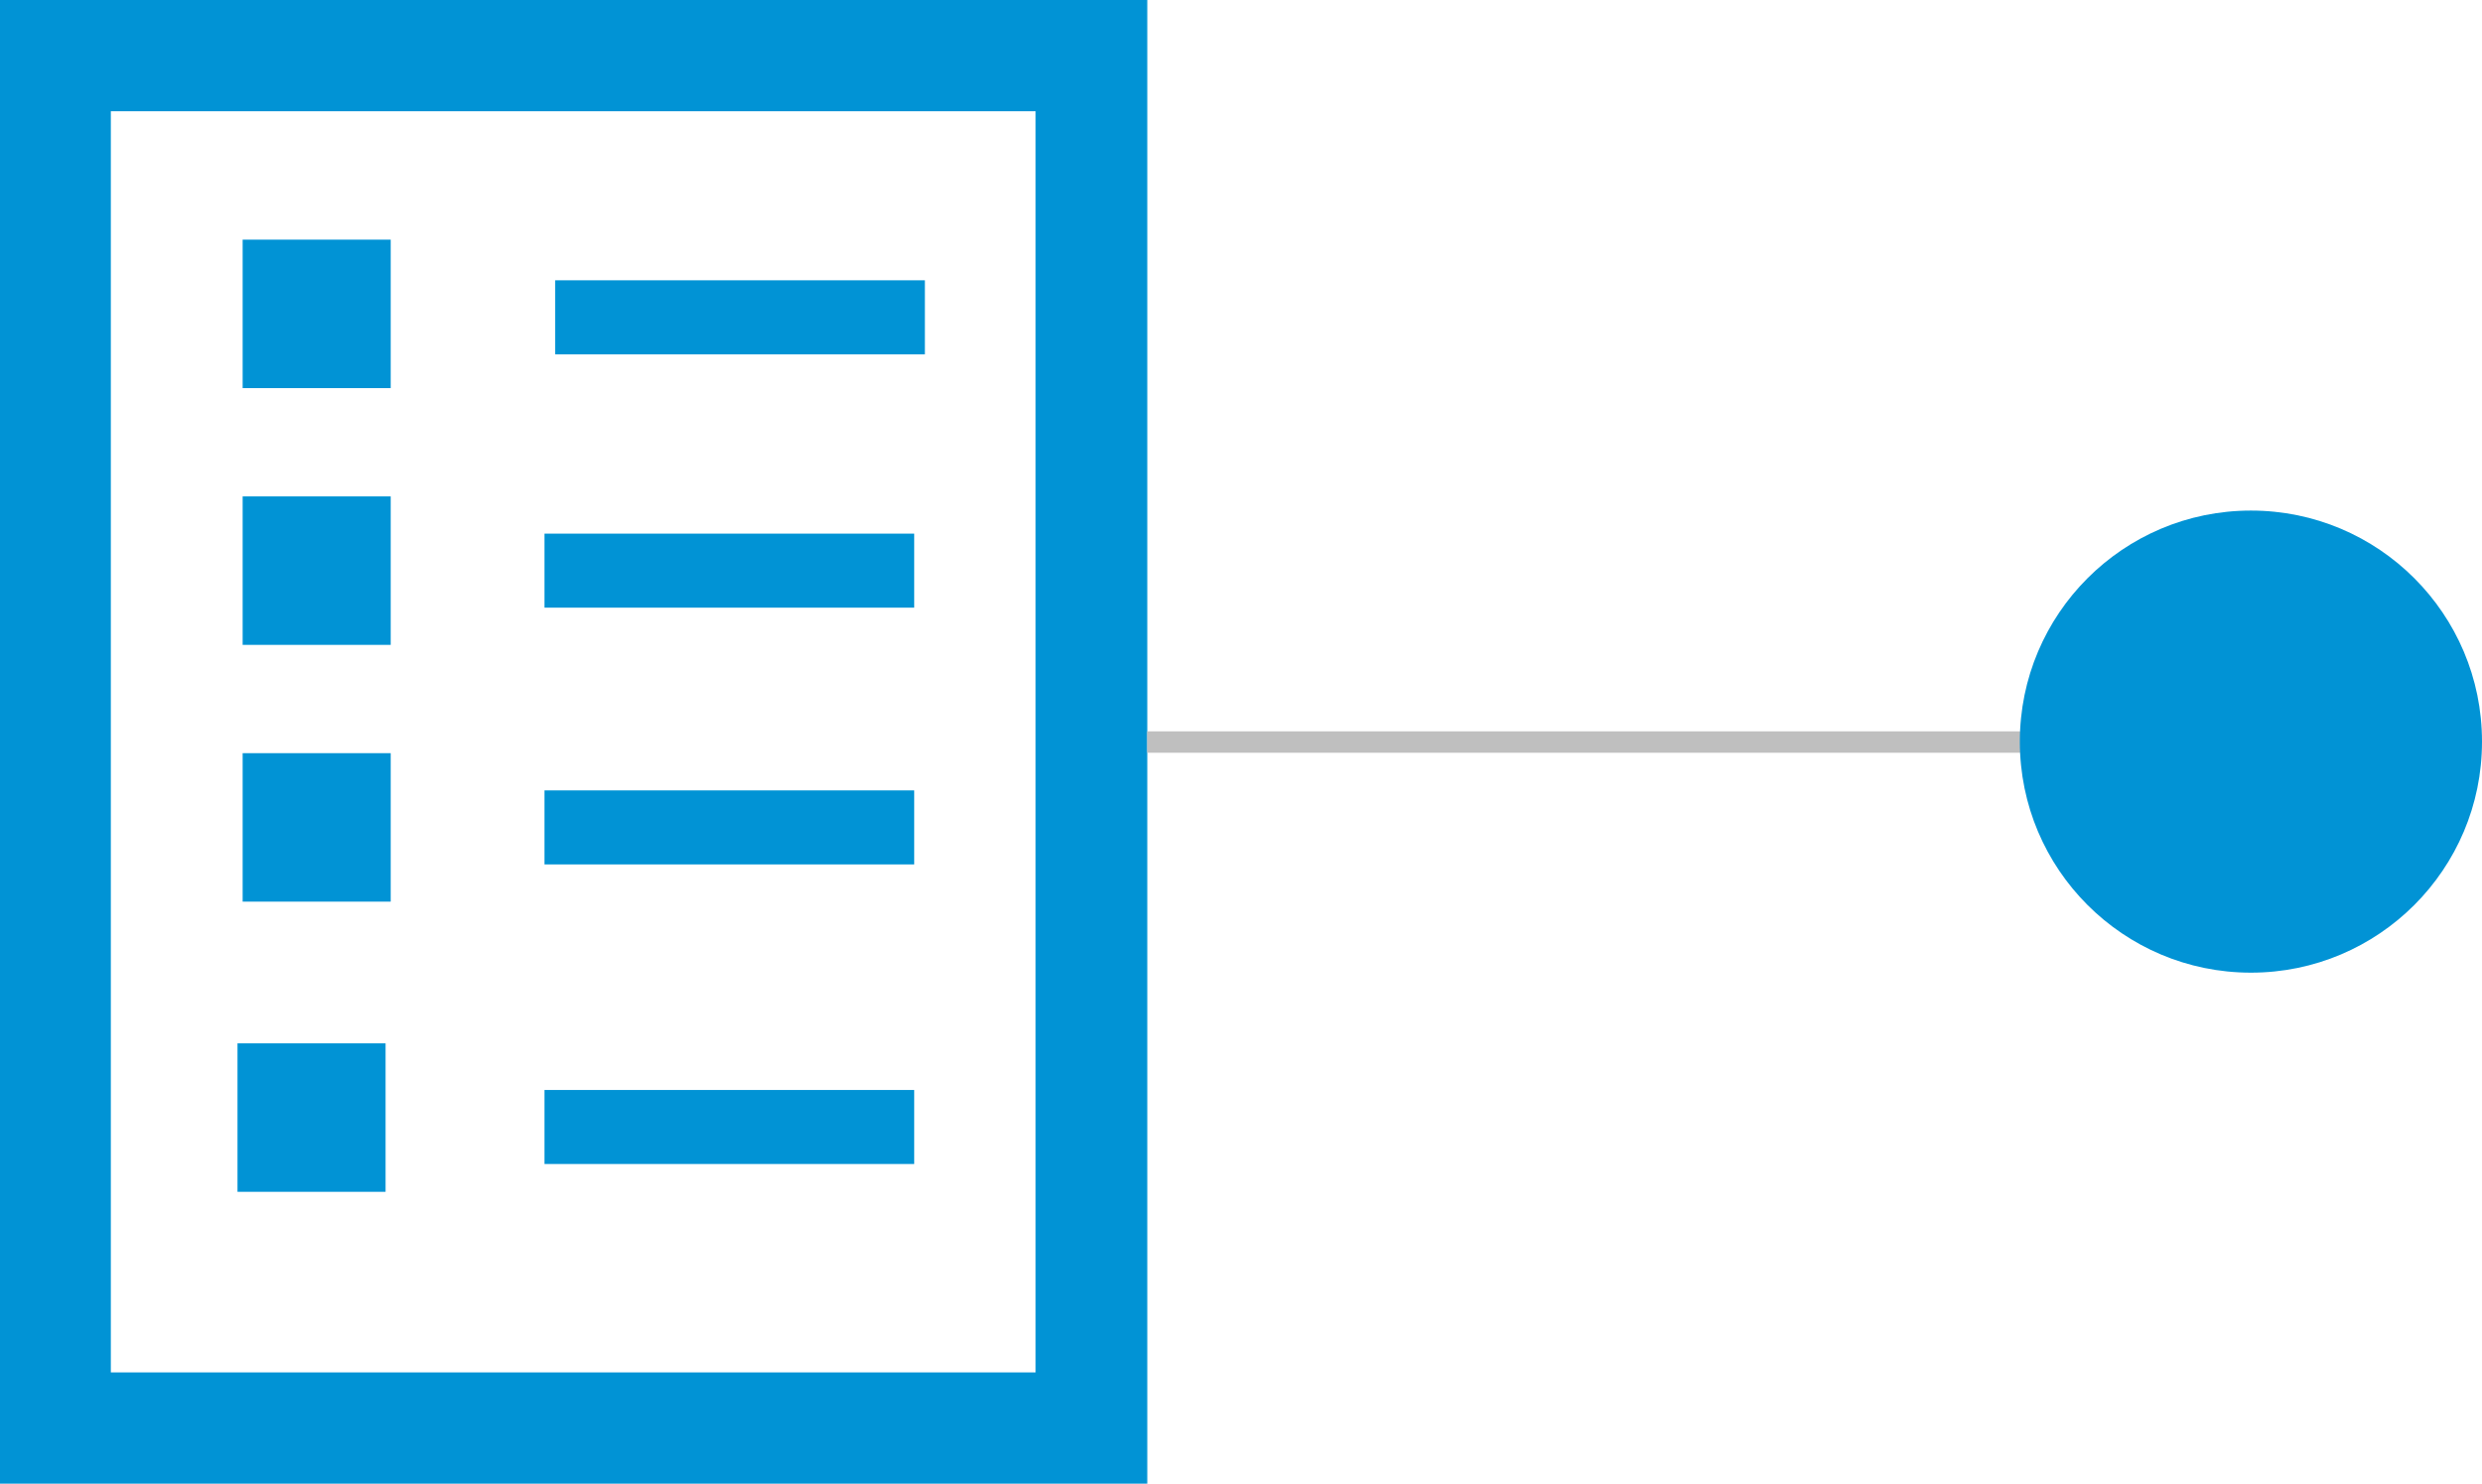
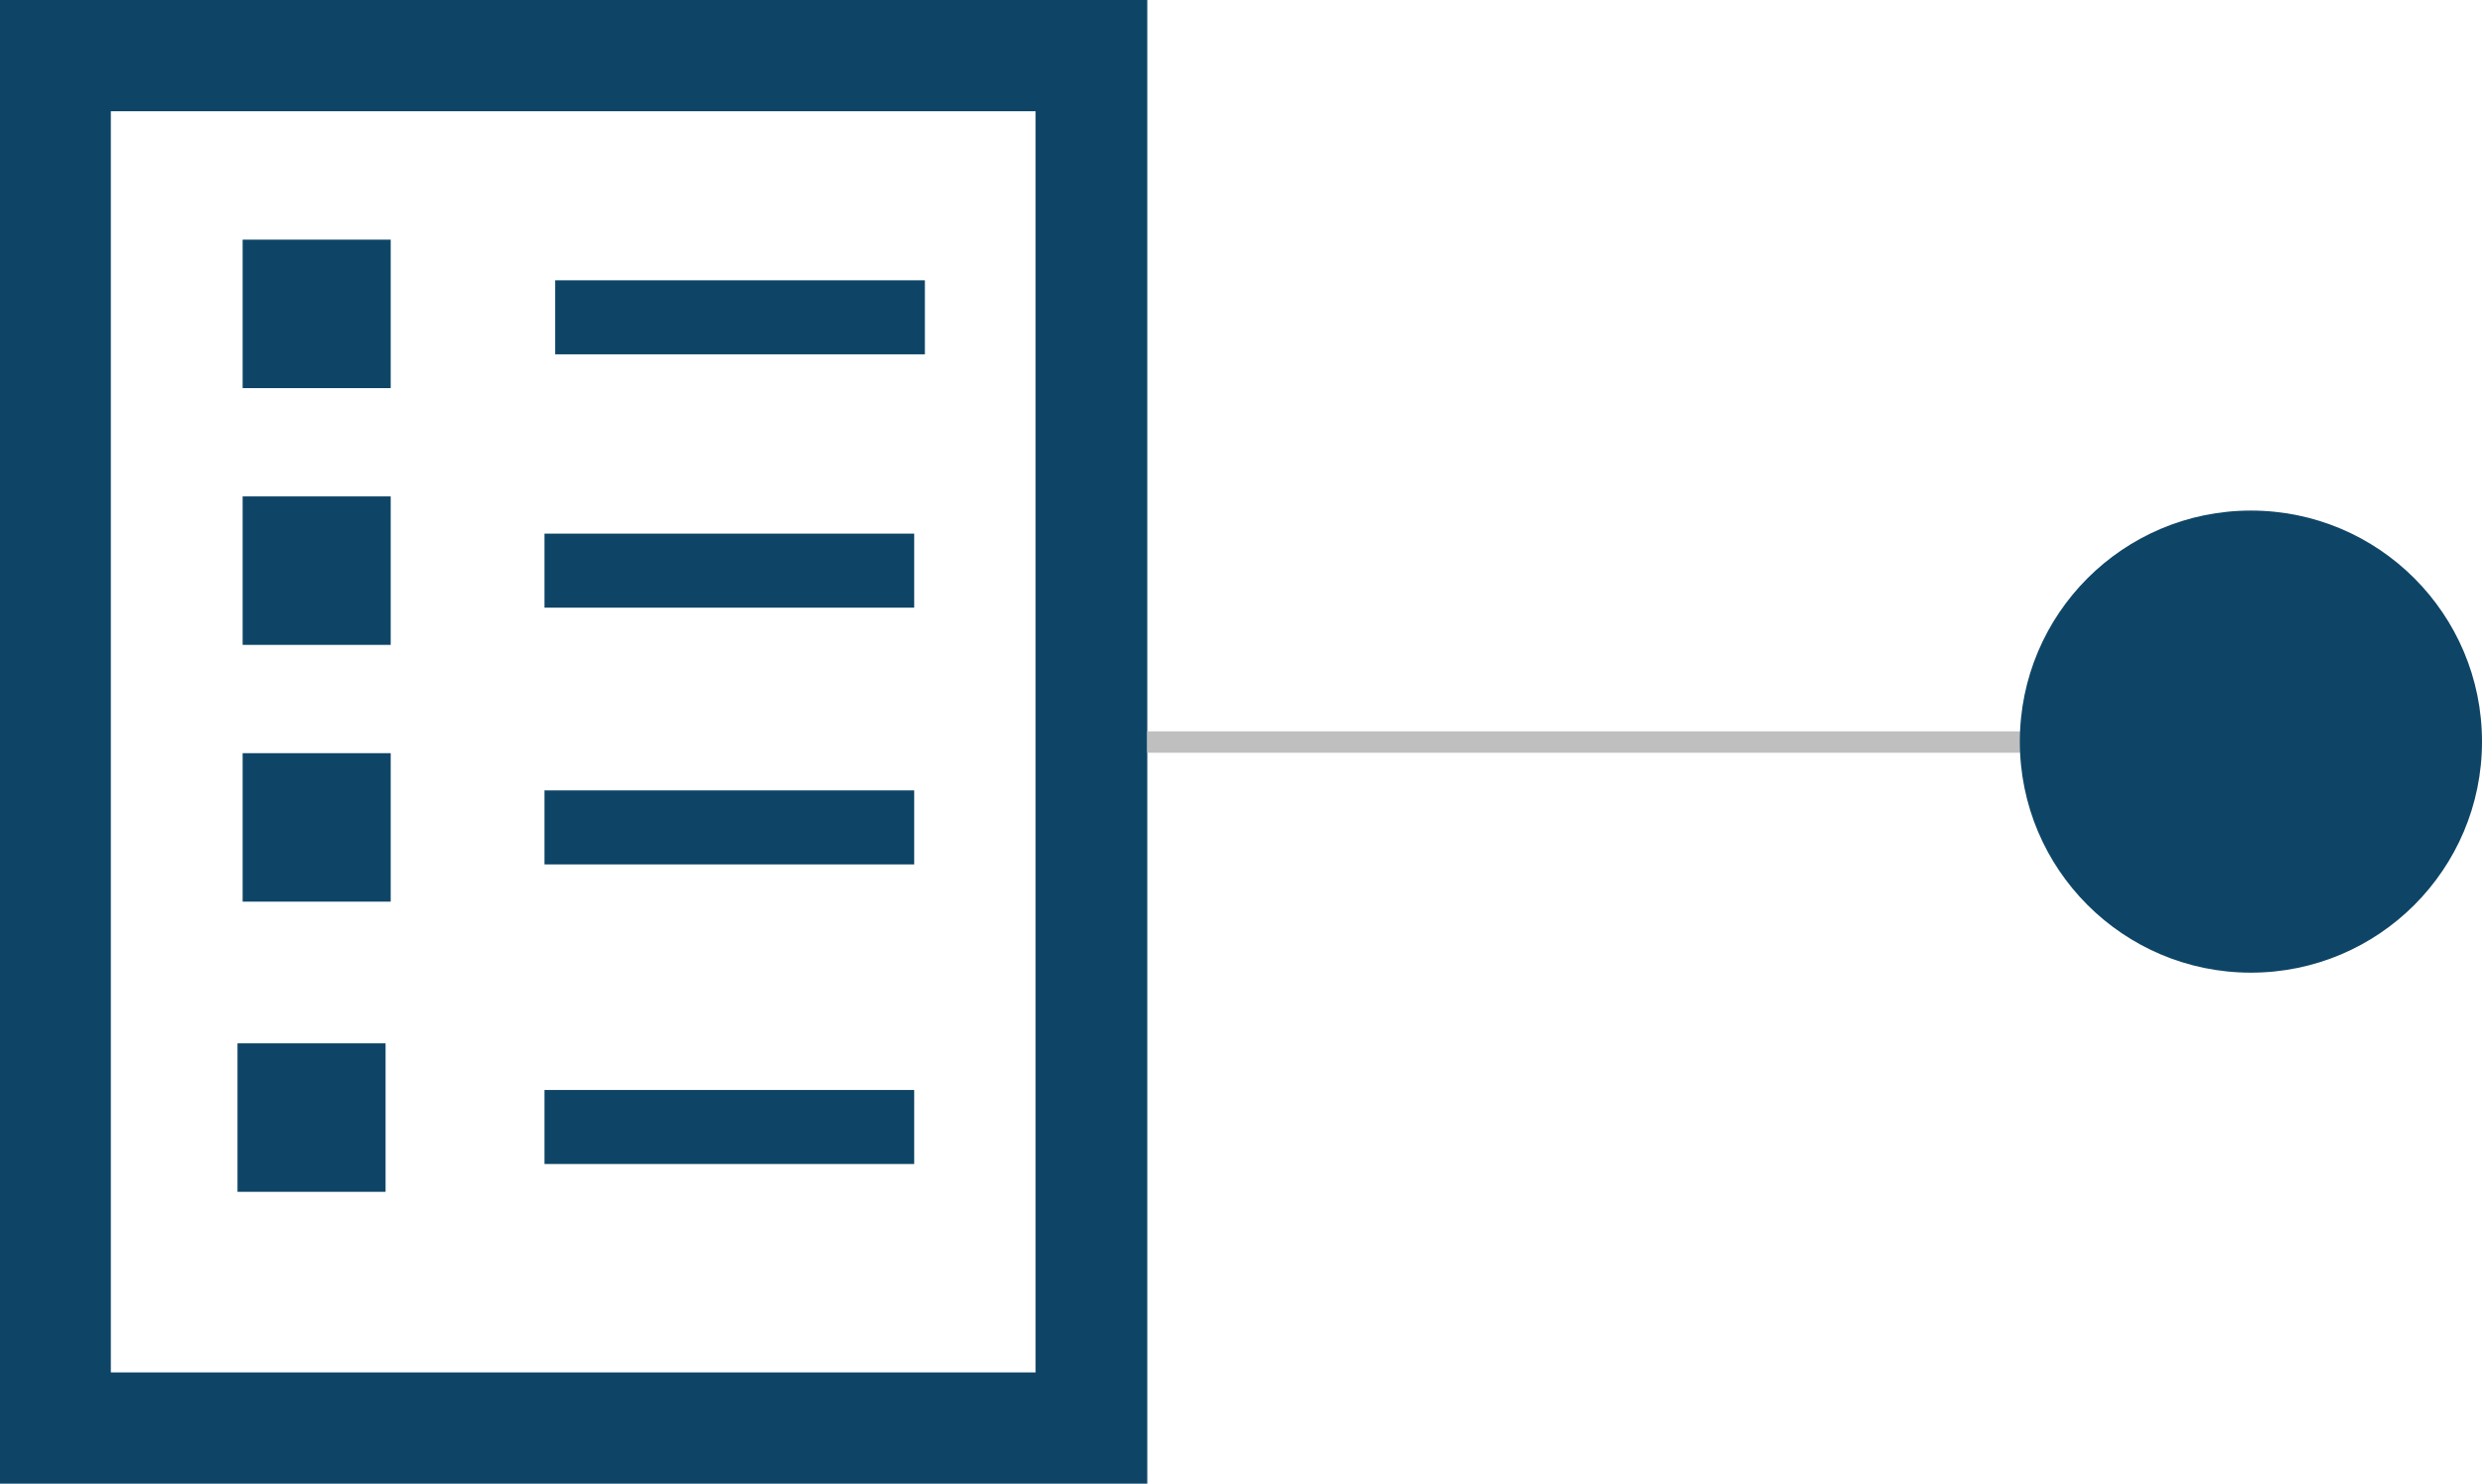
<svg xmlns="http://www.w3.org/2000/svg" id="research_objective_1_" data-name="research_objective (1)" width="58" height="34.676" viewBox="0 0 58 34.676">
-   <path id="Path_9224" data-name="Path 9224" d="M12.78,38.286H34.39V8.81H12.78ZM10.19,6.21H37V40.886H10.19Z" transform="translate(-10.19 -6.21)" fill="#0193d5" />
-   <rect id="Rectangle_30025" data-name="Rectangle 30025" width="3.46" height="3.47" transform="translate(5.67 5.601)" fill="#0193d5" />
-   <rect id="Rectangle_30026" data-name="Rectangle 30026" width="3.46" height="3.47" transform="translate(5.67 11.602)" fill="#0193d5" />
-   <rect id="Rectangle_30027" data-name="Rectangle 30027" width="3.46" height="3.47" transform="translate(5.67 17.603)" fill="#0193d5" />
-   <rect id="Rectangle_30028" data-name="Rectangle 30028" width="8.64" height="1.73" transform="translate(12.973 6.551)" fill="#0193d5" />
-   <rect id="Rectangle_30029" data-name="Rectangle 30029" width="3.46" height="3.47" transform="translate(5.55 24.385)" fill="#0193d5" />
-   <rect id="Rectangle_30030" data-name="Rectangle 30030" width="8.64" height="1.73" transform="translate(12.723 12.472)" fill="#0193d5" />
-   <rect id="Rectangle_30031" data-name="Rectangle 30031" width="8.64" height="1.73" transform="translate(12.723 18.473)" fill="#0193d5" />
-   <rect id="Rectangle_30032" data-name="Rectangle 30032" width="8.64" height="1.73" transform="translate(12.723 25.475)" fill="#0193d5" />
+   <path id="Path_9224" data-name="Path 9224" d="M12.78,38.286H34.39V8.81H12.78ZM10.19,6.21H37V40.886H10.19Z" transform="translate(-10.19 -6.21)" fill="#0E4566" />
+   <rect id="Rectangle_30025" data-name="Rectangle 30025" width="3.46" height="3.47" transform="translate(5.67 5.601)" fill="#0E4566" />
+   <rect id="Rectangle_30026" data-name="Rectangle 30026" width="3.46" height="3.47" transform="translate(5.67 11.602)" fill="#0E4566" />
+   <rect id="Rectangle_30027" data-name="Rectangle 30027" width="3.46" height="3.47" transform="translate(5.67 17.603)" fill="#0E4566" />
+   <rect id="Rectangle_30028" data-name="Rectangle 30028" width="8.64" height="1.73" transform="translate(12.973 6.551)" fill="#0E4566" />
+   <rect id="Rectangle_30029" data-name="Rectangle 30029" width="3.46" height="3.47" transform="translate(5.55 24.385)" fill="#0E4566" />
+   <rect id="Rectangle_30030" data-name="Rectangle 30030" width="8.64" height="1.73" transform="translate(12.723 12.472)" fill="#0E4566" />
+   <rect id="Rectangle_30031" data-name="Rectangle 30031" width="8.64" height="1.73" transform="translate(12.723 18.473)" fill="#0E4566" />
+   <rect id="Rectangle_30032" data-name="Rectangle 30032" width="8.64" height="1.73" transform="translate(12.723 25.475)" fill="#0E4566" />
  <line id="Line_283" data-name="Line 283" x2="21.59" transform="translate(26.807 17.343)" fill="none" stroke="#bfbfbf" stroke-miterlimit="8" stroke-width="0.5" />
-   <path id="Path_9225" data-name="Path 9225" d="M57.38,23.54a5.4,5.4,0,1,1,5.4,5.4,5.4,5.4,0,0,1-5.4-5.4" transform="translate(-10.18 -6.207)" fill="#0193d5" fill-rule="evenodd" />
+   <path id="Path_9225" data-name="Path 9225" d="M57.38,23.54a5.4,5.4,0,1,1,5.4,5.4,5.4,5.4,0,0,1-5.4-5.4" transform="translate(-10.18 -6.207)" fill="#0E4566" fill-rule="evenodd" />
</svg>
